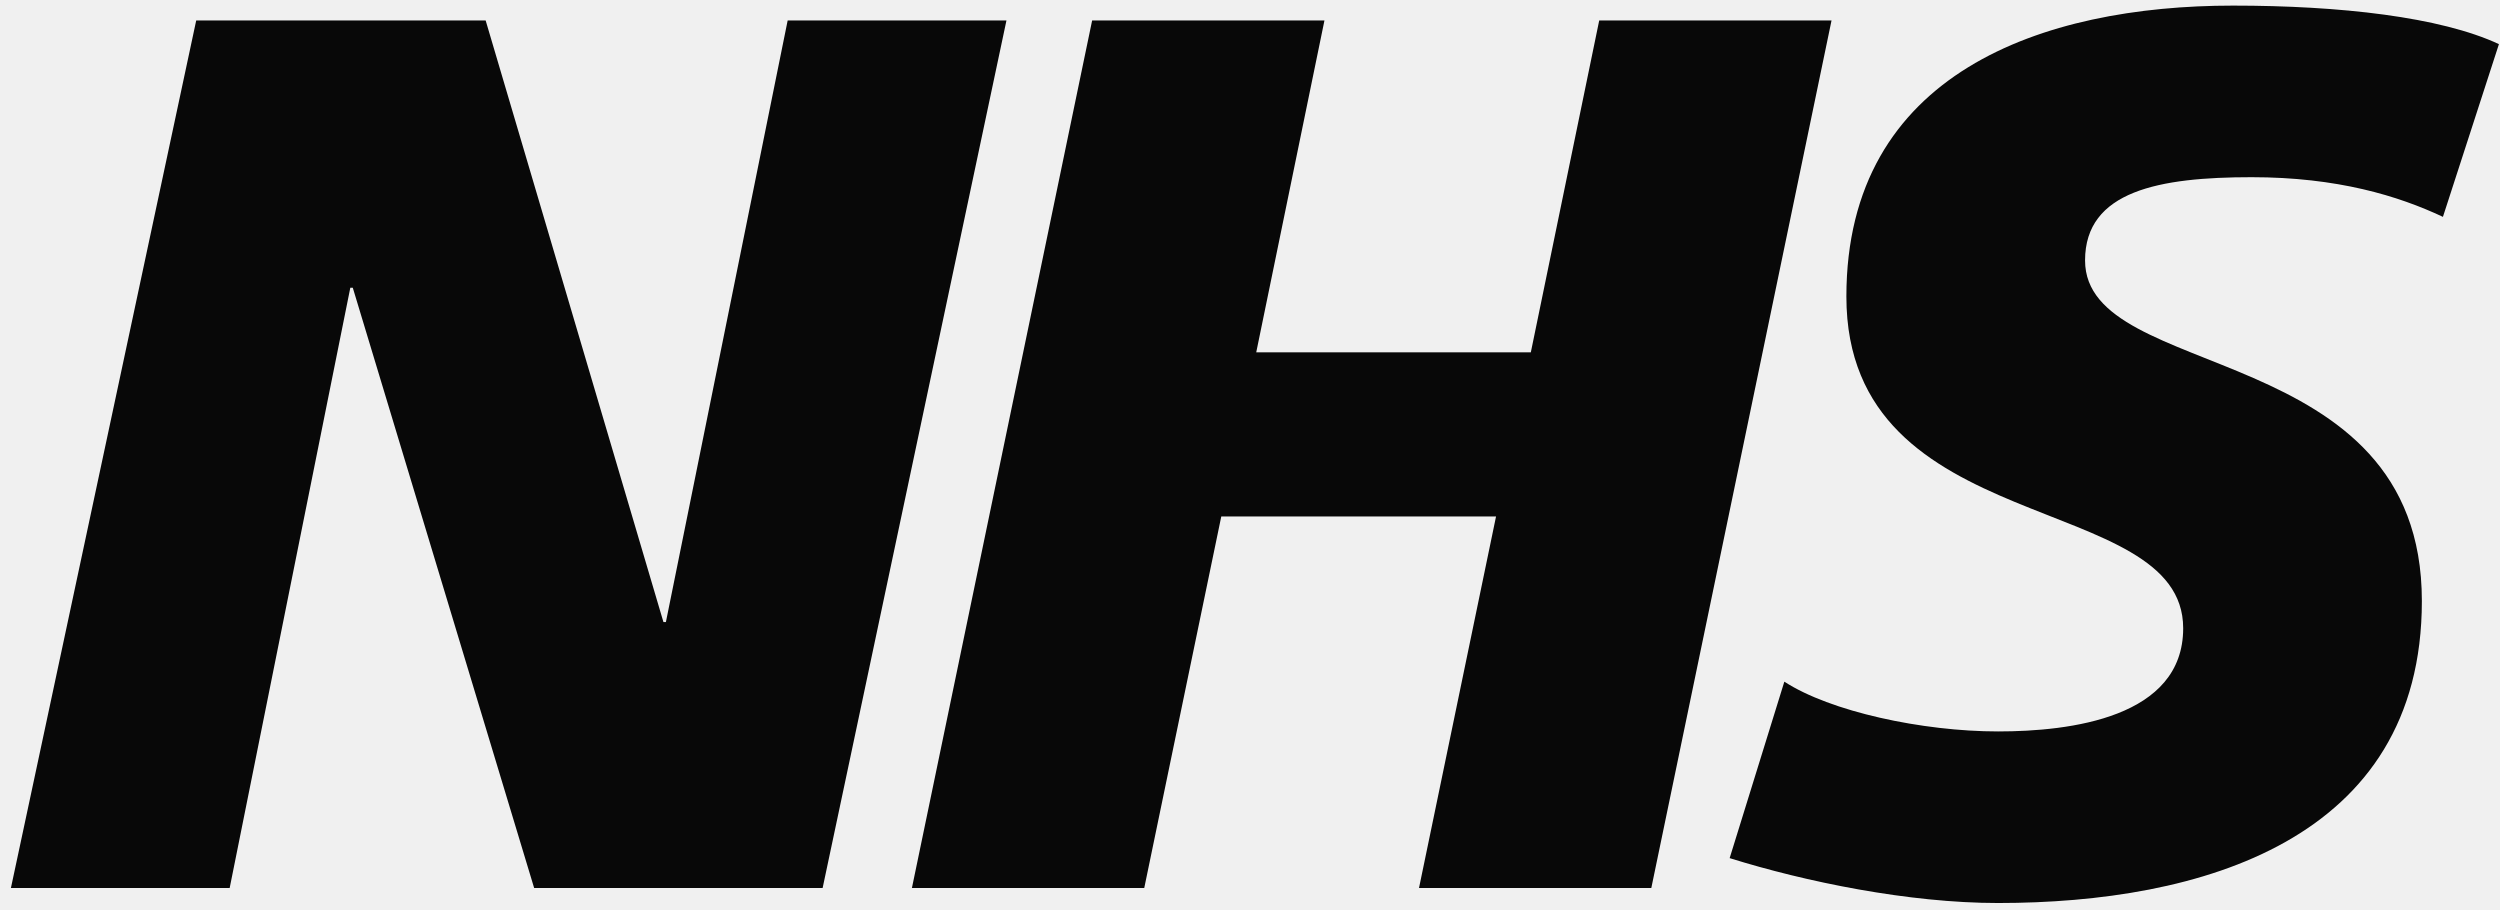
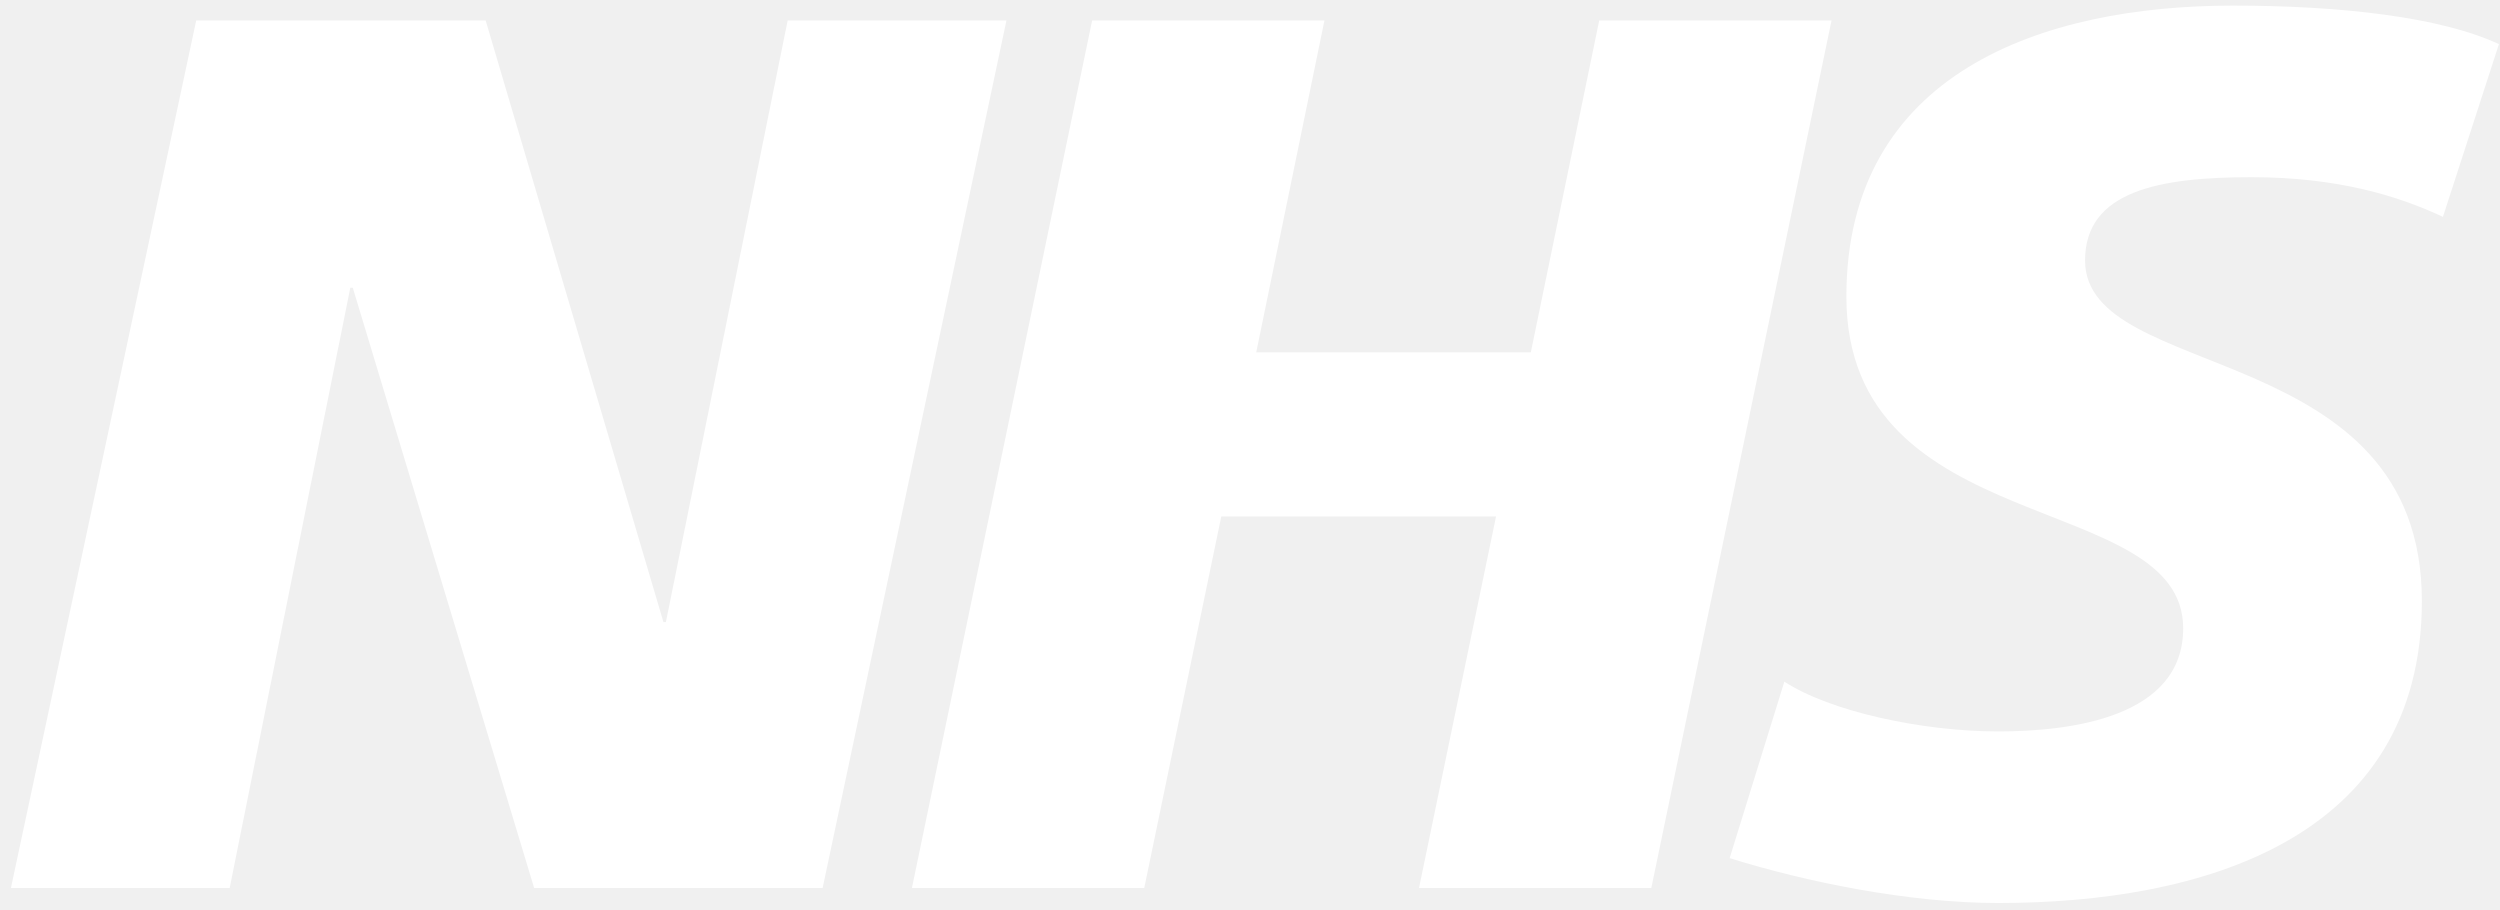
<svg xmlns="http://www.w3.org/2000/svg" width="165" height="60" viewBox="0 0 165 60">
-   <path fill="#080808" fill-rule="evenodd" d="M12.95,1.351 L32.053,1.351 L43.787,41.056 L43.949,41.056 L51.986,1.351 L66.426,1.351 L54.293,58.609 L35.254,58.609 L23.283,18.989 L23.121,18.989 L15.158,58.609 L0.72,58.609 L12.95,1.351 Z M161.233,14.313 C158.28,12.923 154.262,11.695 148.604,11.695 C142.539,11.695 137.614,12.589 137.614,17.19 C137.614,25.303 159.843,22.275 159.843,39.667 C159.843,55.495 145.157,59.599 131.872,59.599 C125.967,59.599 119.157,58.199 114.157,56.636 L117.767,44.989 C120.795,46.961 126.872,48.275 131.872,48.275 C136.634,48.275 144.09,47.37 144.09,41.466 C144.09,32.275 121.861,35.723 121.861,19.571 C121.861,4.798 134.824,0.37 147.376,0.37 C154.434,0.37 161.072,1.113 164.929,2.913 L161.233,14.313 Z M72.081,1.351 L87.414,1.351 L82.911,23.256 L101.034,23.256 L105.548,1.351 L120.881,1.351 L108.986,58.609 L93.654,58.609 L98.739,34.085 L80.605,34.085 L75.52,58.609 L60.186,58.609 L72.081,1.351 Z" />
+   <path fill="#FFFFFF" fill-rule="evenodd" d="M12.95,1.351 L32.053,1.351 L43.787,41.056 L43.949,41.056 L51.986,1.351 L66.426,1.351 L54.293,58.609 L35.254,58.609 L23.283,18.989 L23.121,18.989 L15.158,58.609 L0.72,58.609 L12.95,1.351 Z M161.233,14.313 C158.28,12.923 154.262,11.695 148.604,11.695 C142.539,11.695 137.614,12.589 137.614,17.19 C137.614,25.303 159.843,22.275 159.843,39.667 C159.843,55.495 145.157,59.599 131.872,59.599 C125.967,59.599 119.157,58.199 114.157,56.636 L117.767,44.989 C120.795,46.961 126.872,48.275 131.872,48.275 C136.634,48.275 144.09,47.37 144.09,41.466 C144.09,32.275 121.861,35.723 121.861,19.571 C121.861,4.798 134.824,0.37 147.376,0.37 C154.434,0.37 161.072,1.113 164.929,2.913 L161.233,14.313 Z M72.081,1.351 L87.414,1.351 L82.911,23.256 L101.034,23.256 L105.548,1.351 L120.881,1.351 L108.986,58.609 L93.654,58.609 L98.739,34.085 L80.605,34.085 L75.52,58.609 L60.186,58.609 L72.081,1.351 Z" />
</svg>
